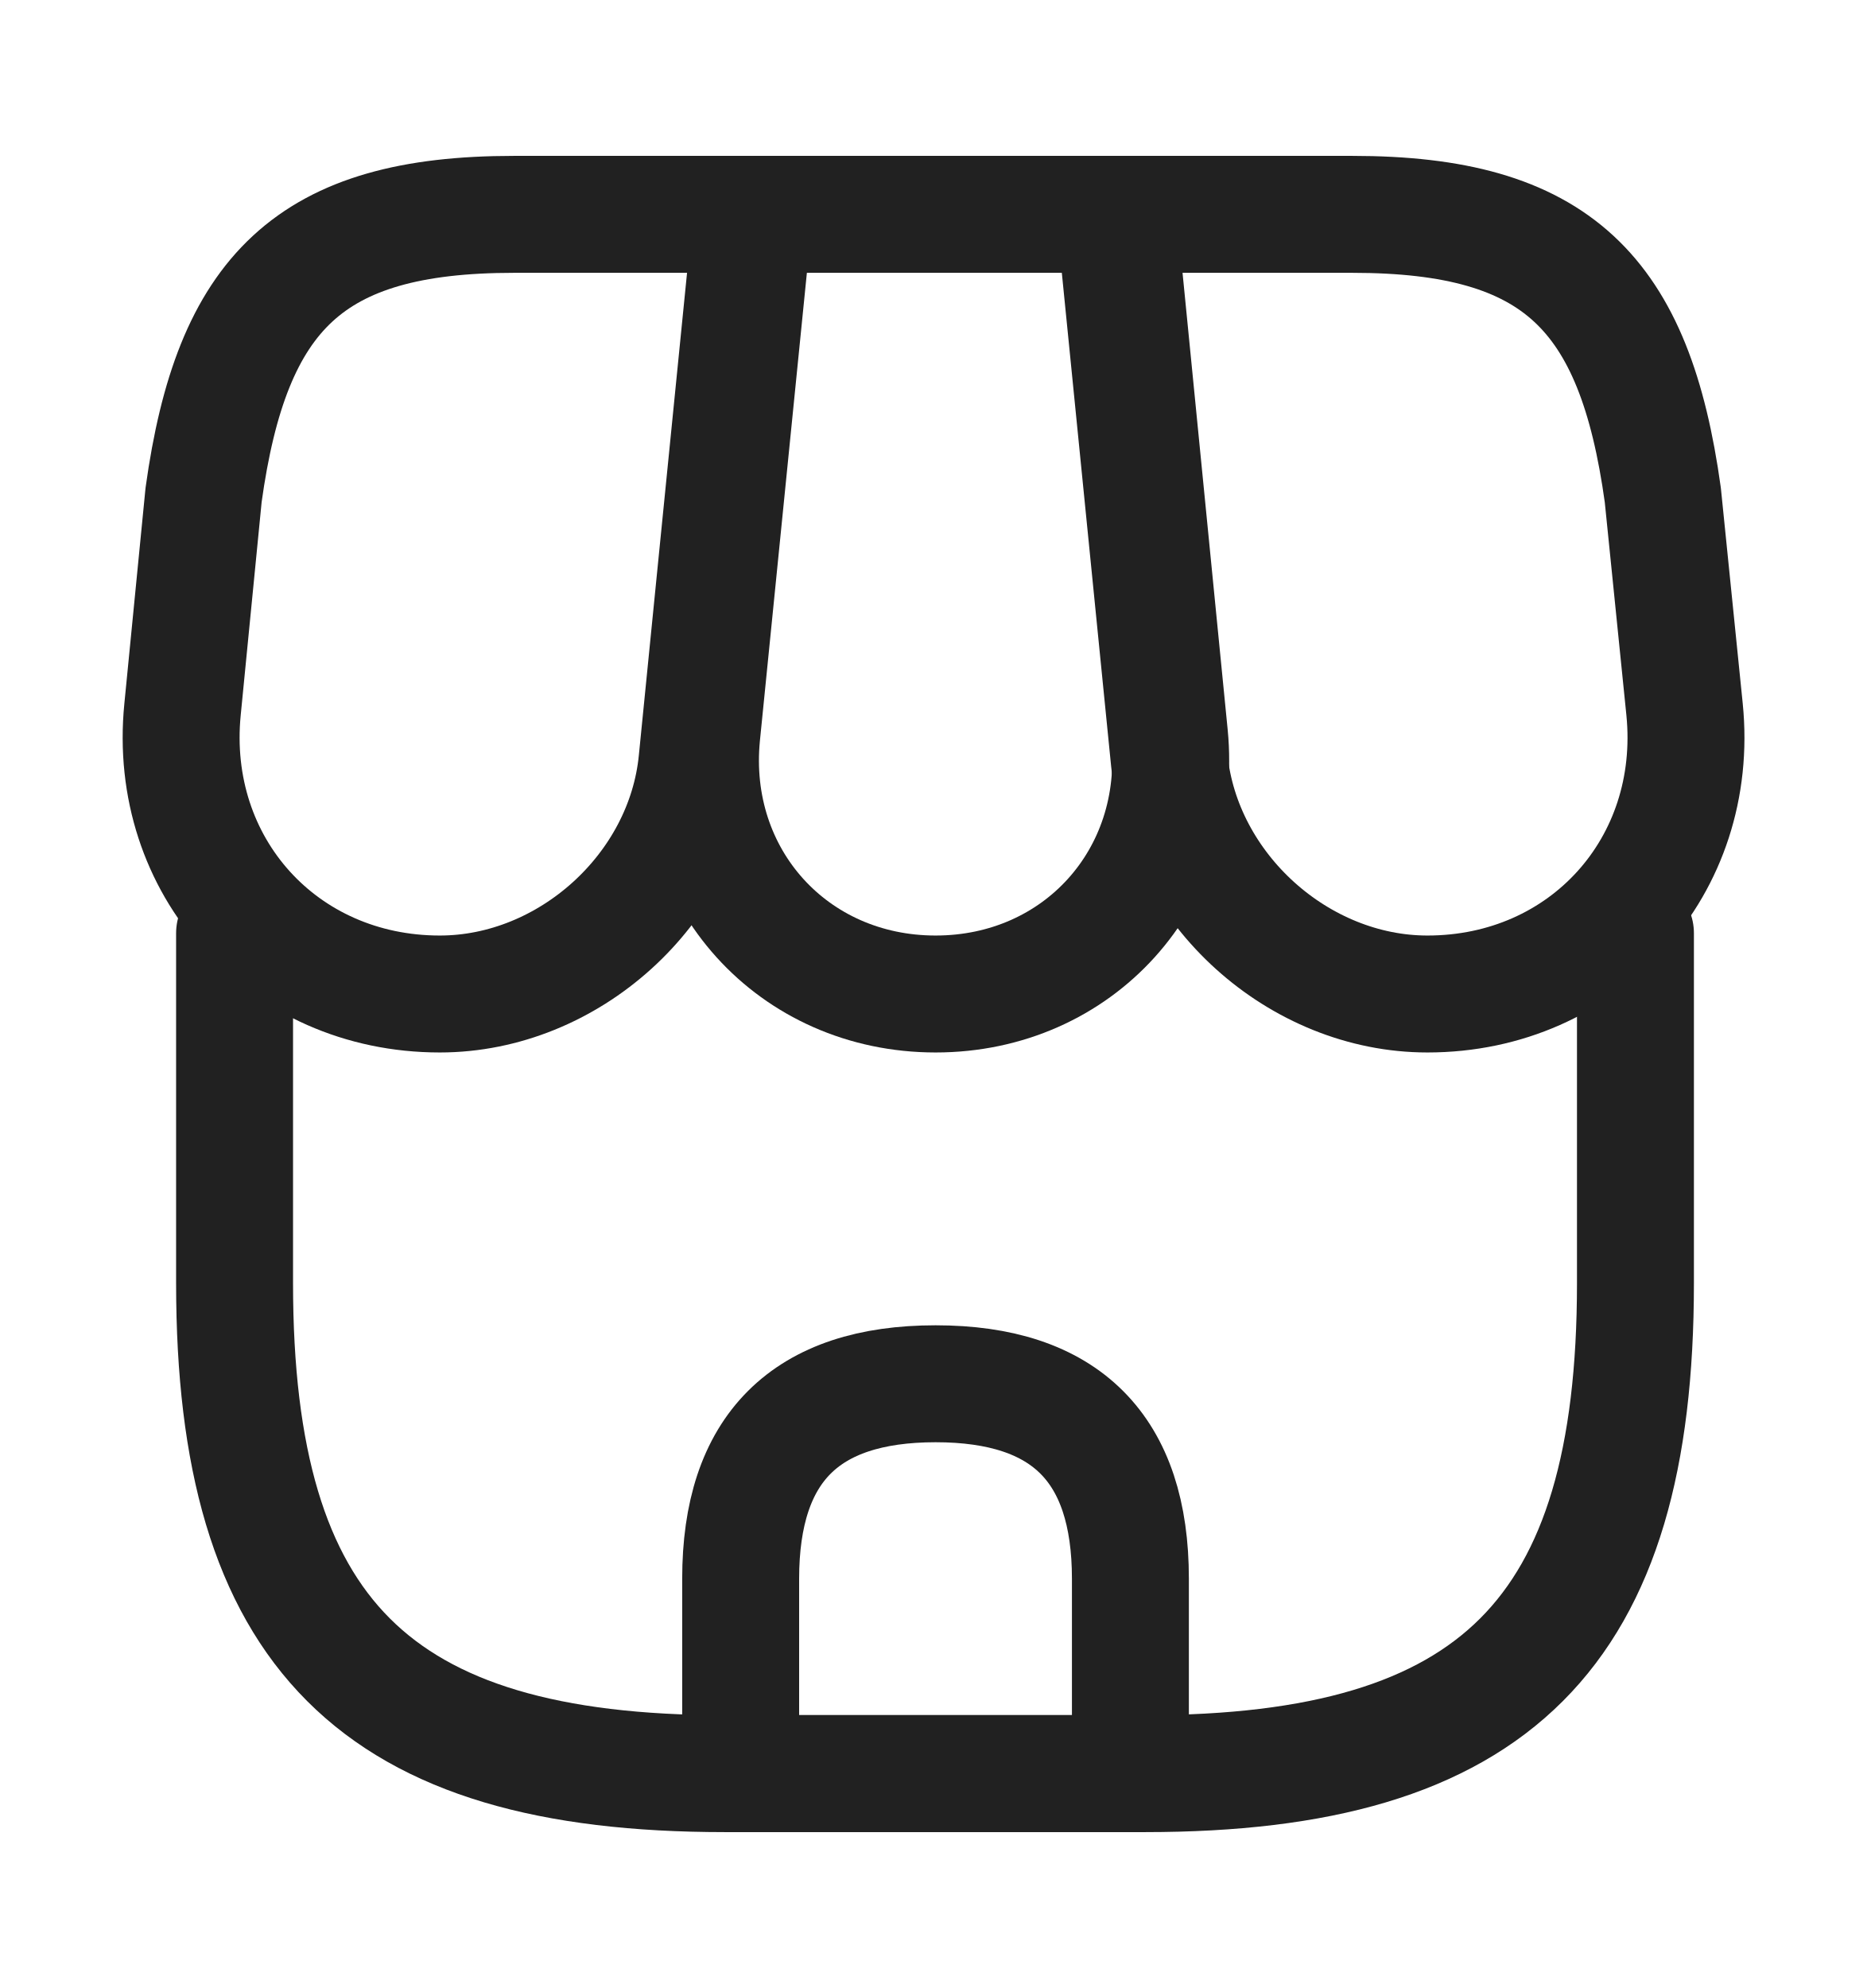
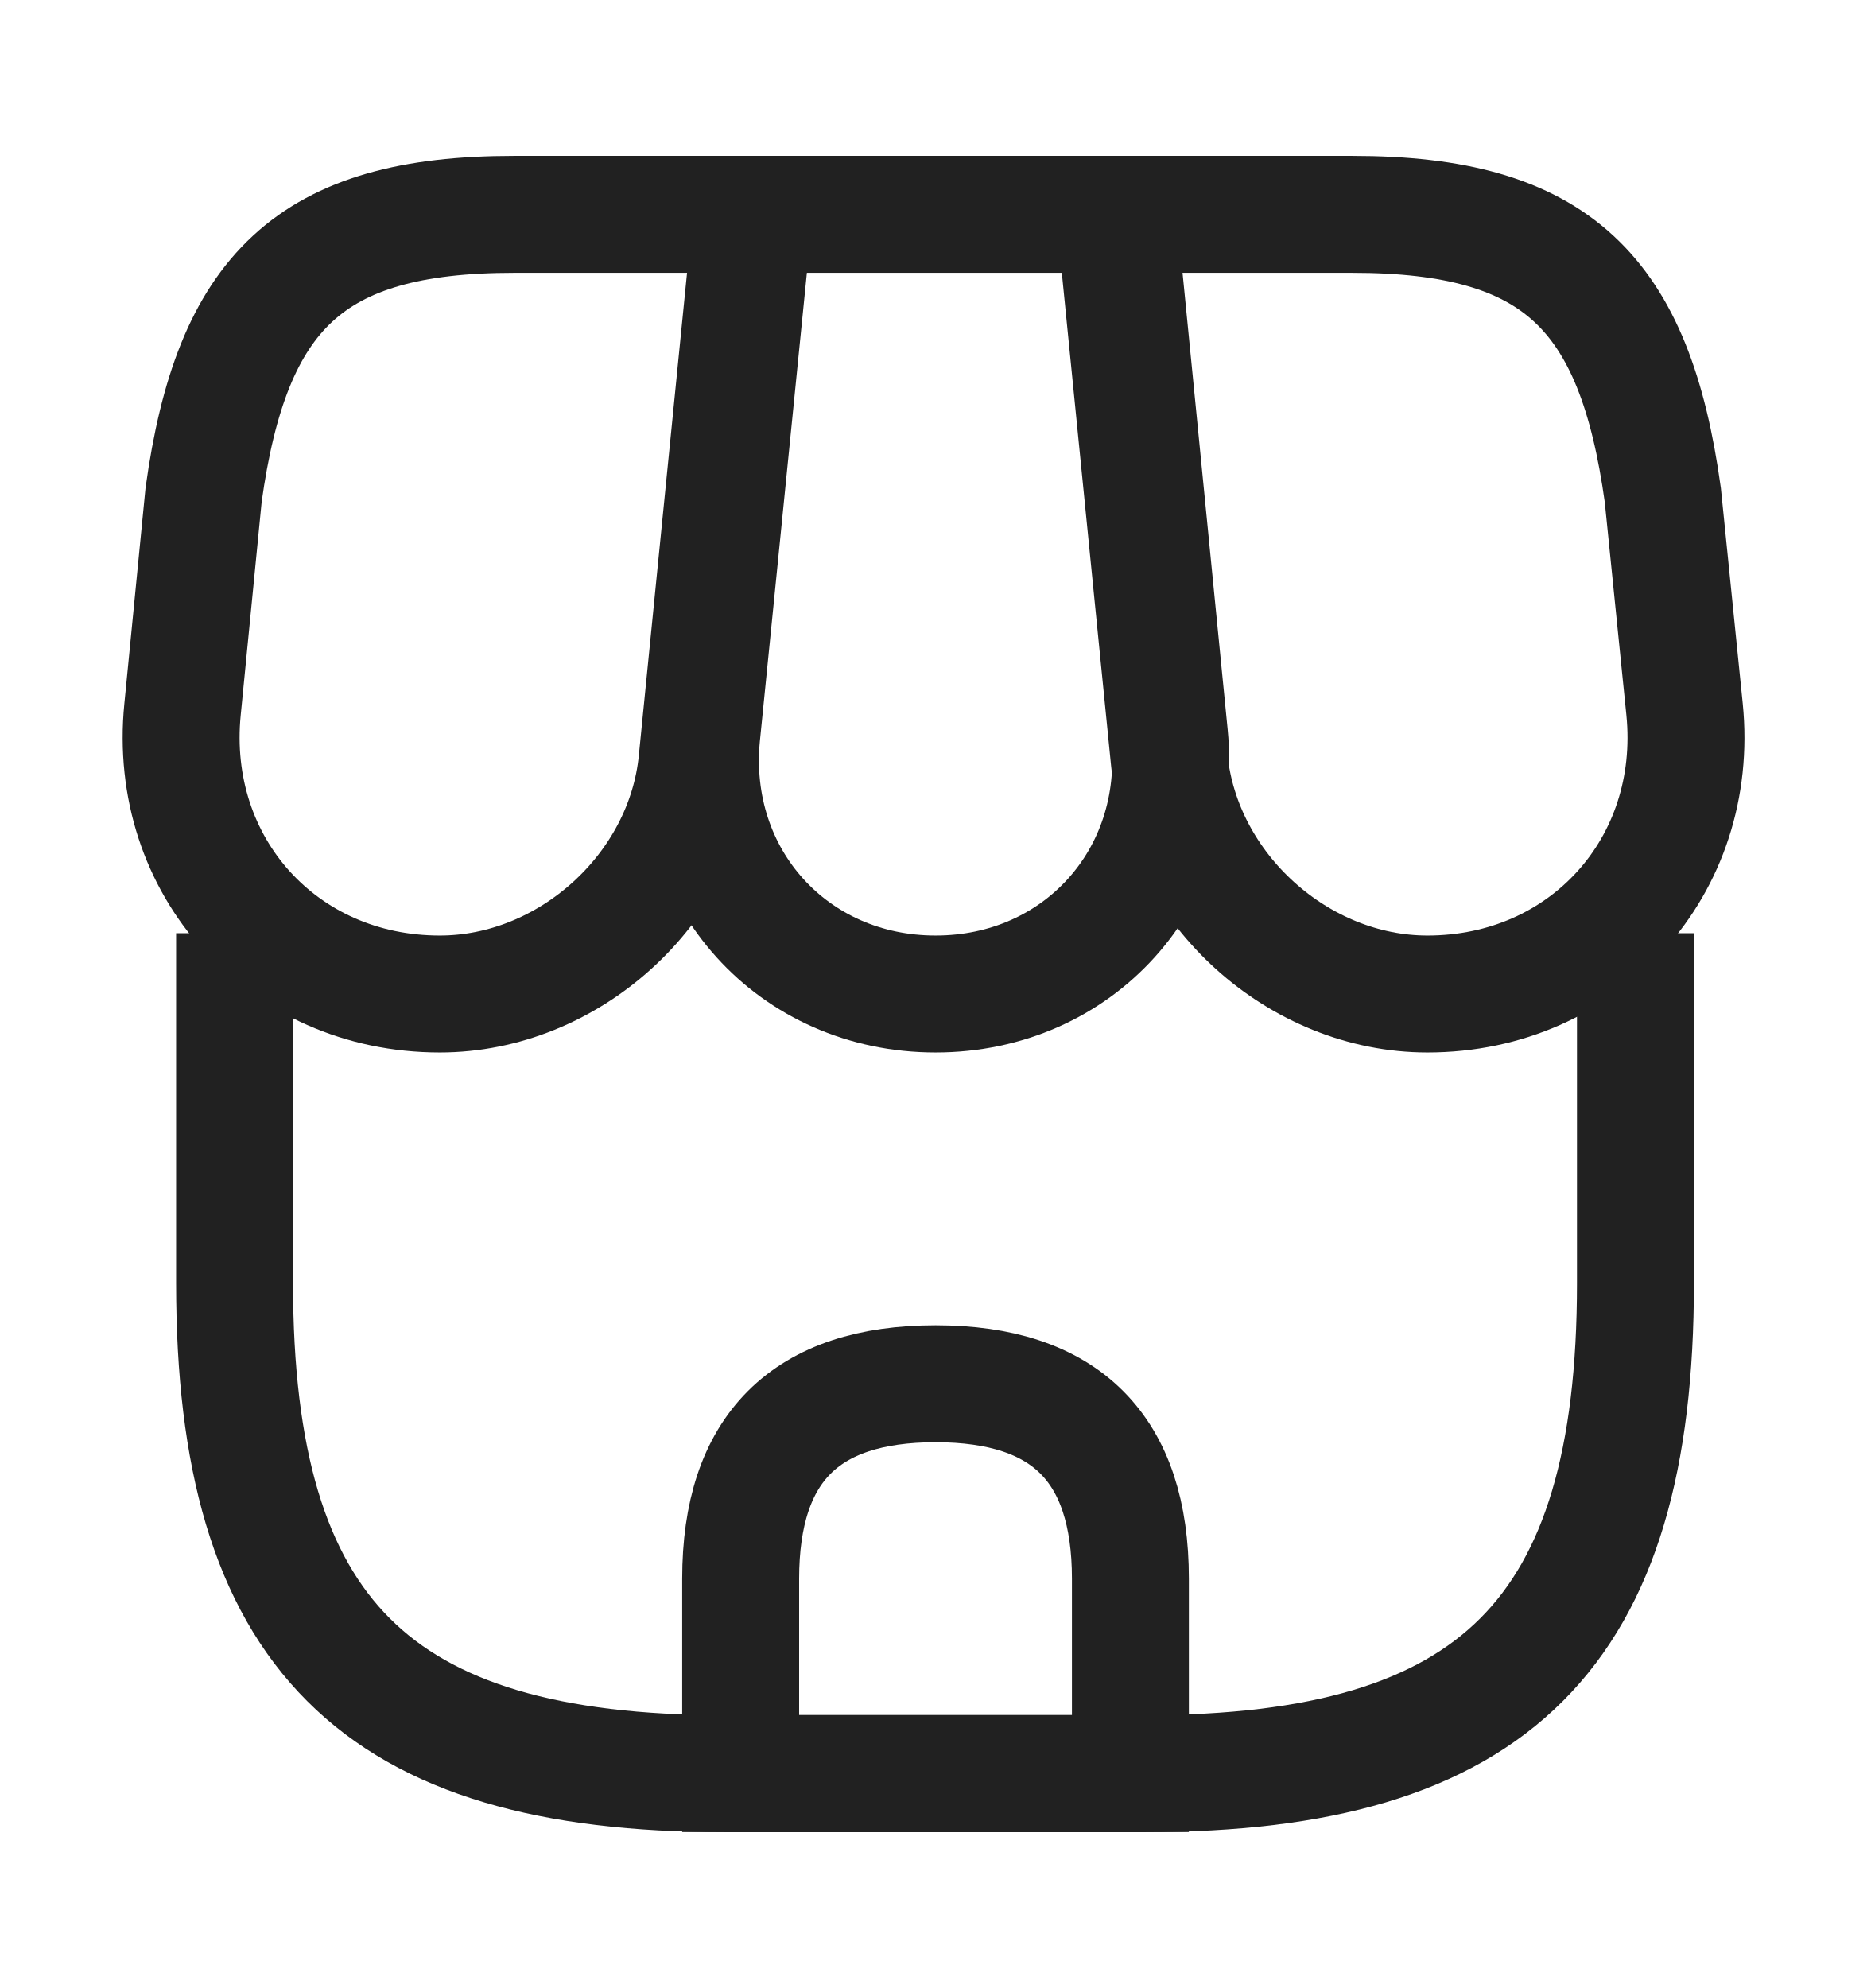
<svg xmlns="http://www.w3.org/2000/svg" width="16" height="17" viewBox="0 0 16 17" fill="none">
-   <path d="M2.006 7.98V10.974C2.006 13.967 3.206 15.167 6.199 15.167H9.793C12.786 15.167 13.986 13.967 13.986 10.974V7.98" stroke="#212121" stroke-linecap="round" stroke-linejoin="round" />
-   <path d="M8.001 8.5C9.221 8.5 10.121 7.506 10.001 6.286L9.561 1.833H6.448L6.001 6.286C5.881 7.506 6.781 8.5 8.001 8.5Z" stroke="#212121" stroke-linecap="round" stroke-linejoin="round" />
-   <path d="M12.207 8.5C13.553 8.5 14.54 7.406 14.406 6.066L14.22 4.233C13.98 2.5 13.313 1.833 11.566 1.833H9.533L10 6.506C10.113 7.606 11.107 8.5 12.207 8.5Z" stroke="#212121" stroke-linecap="round" stroke-linejoin="round" />
-   <path d="M3.761 8.5C4.861 8.5 5.854 7.606 5.961 6.506L6.108 5.033L6.428 1.833H4.394C2.648 1.833 1.981 2.5 1.741 4.233L1.561 6.066C1.428 7.406 2.414 8.5 3.761 8.5Z" stroke="#212121" stroke-linecap="round" stroke-linejoin="round" />
-   <path d="M8.001 11.833C6.887 11.833 6.334 12.386 6.334 13.5V15.166H9.667V13.5C9.667 12.386 9.114 11.833 8.001 11.833Z" stroke="#212121" stroke-linecap="round" stroke-linejoin="round" />
+   <path d="M2.006 7.98V10.974C2.006 13.967 3.206 15.167 6.199 15.167H9.793C12.786 15.167 13.986 13.967 13.986 10.974V7.98" stroke="#212121" strokeLinecap="round" strokeLinejoin="round" />
+   <path d="M8.001 8.5C9.221 8.5 10.121 7.506 10.001 6.286L9.561 1.833H6.448L6.001 6.286C5.881 7.506 6.781 8.5 8.001 8.5Z" stroke="#212121" strokeLinecap="round" strokeLinejoin="round" />
+   <path d="M12.207 8.5C13.553 8.5 14.54 7.406 14.406 6.066L14.22 4.233C13.98 2.5 13.313 1.833 11.566 1.833H9.533L10 6.506C10.113 7.606 11.107 8.5 12.207 8.5Z" stroke="#212121" strokeLinecap="round" strokeLinejoin="round" />
+   <path d="M3.761 8.5C4.861 8.5 5.854 7.606 5.961 6.506L6.108 5.033L6.428 1.833H4.394C2.648 1.833 1.981 2.5 1.741 4.233L1.561 6.066C1.428 7.406 2.414 8.5 3.761 8.5Z" stroke="#212121" strokeLinecap="round" strokeLinejoin="round" />
+   <path d="M8.001 11.833C6.887 11.833 6.334 12.386 6.334 13.5V15.166H9.667V13.5C9.667 12.386 9.114 11.833 8.001 11.833Z" stroke="#212121" strokeLinecap="round" strokeLinejoin="round" />
</svg>
